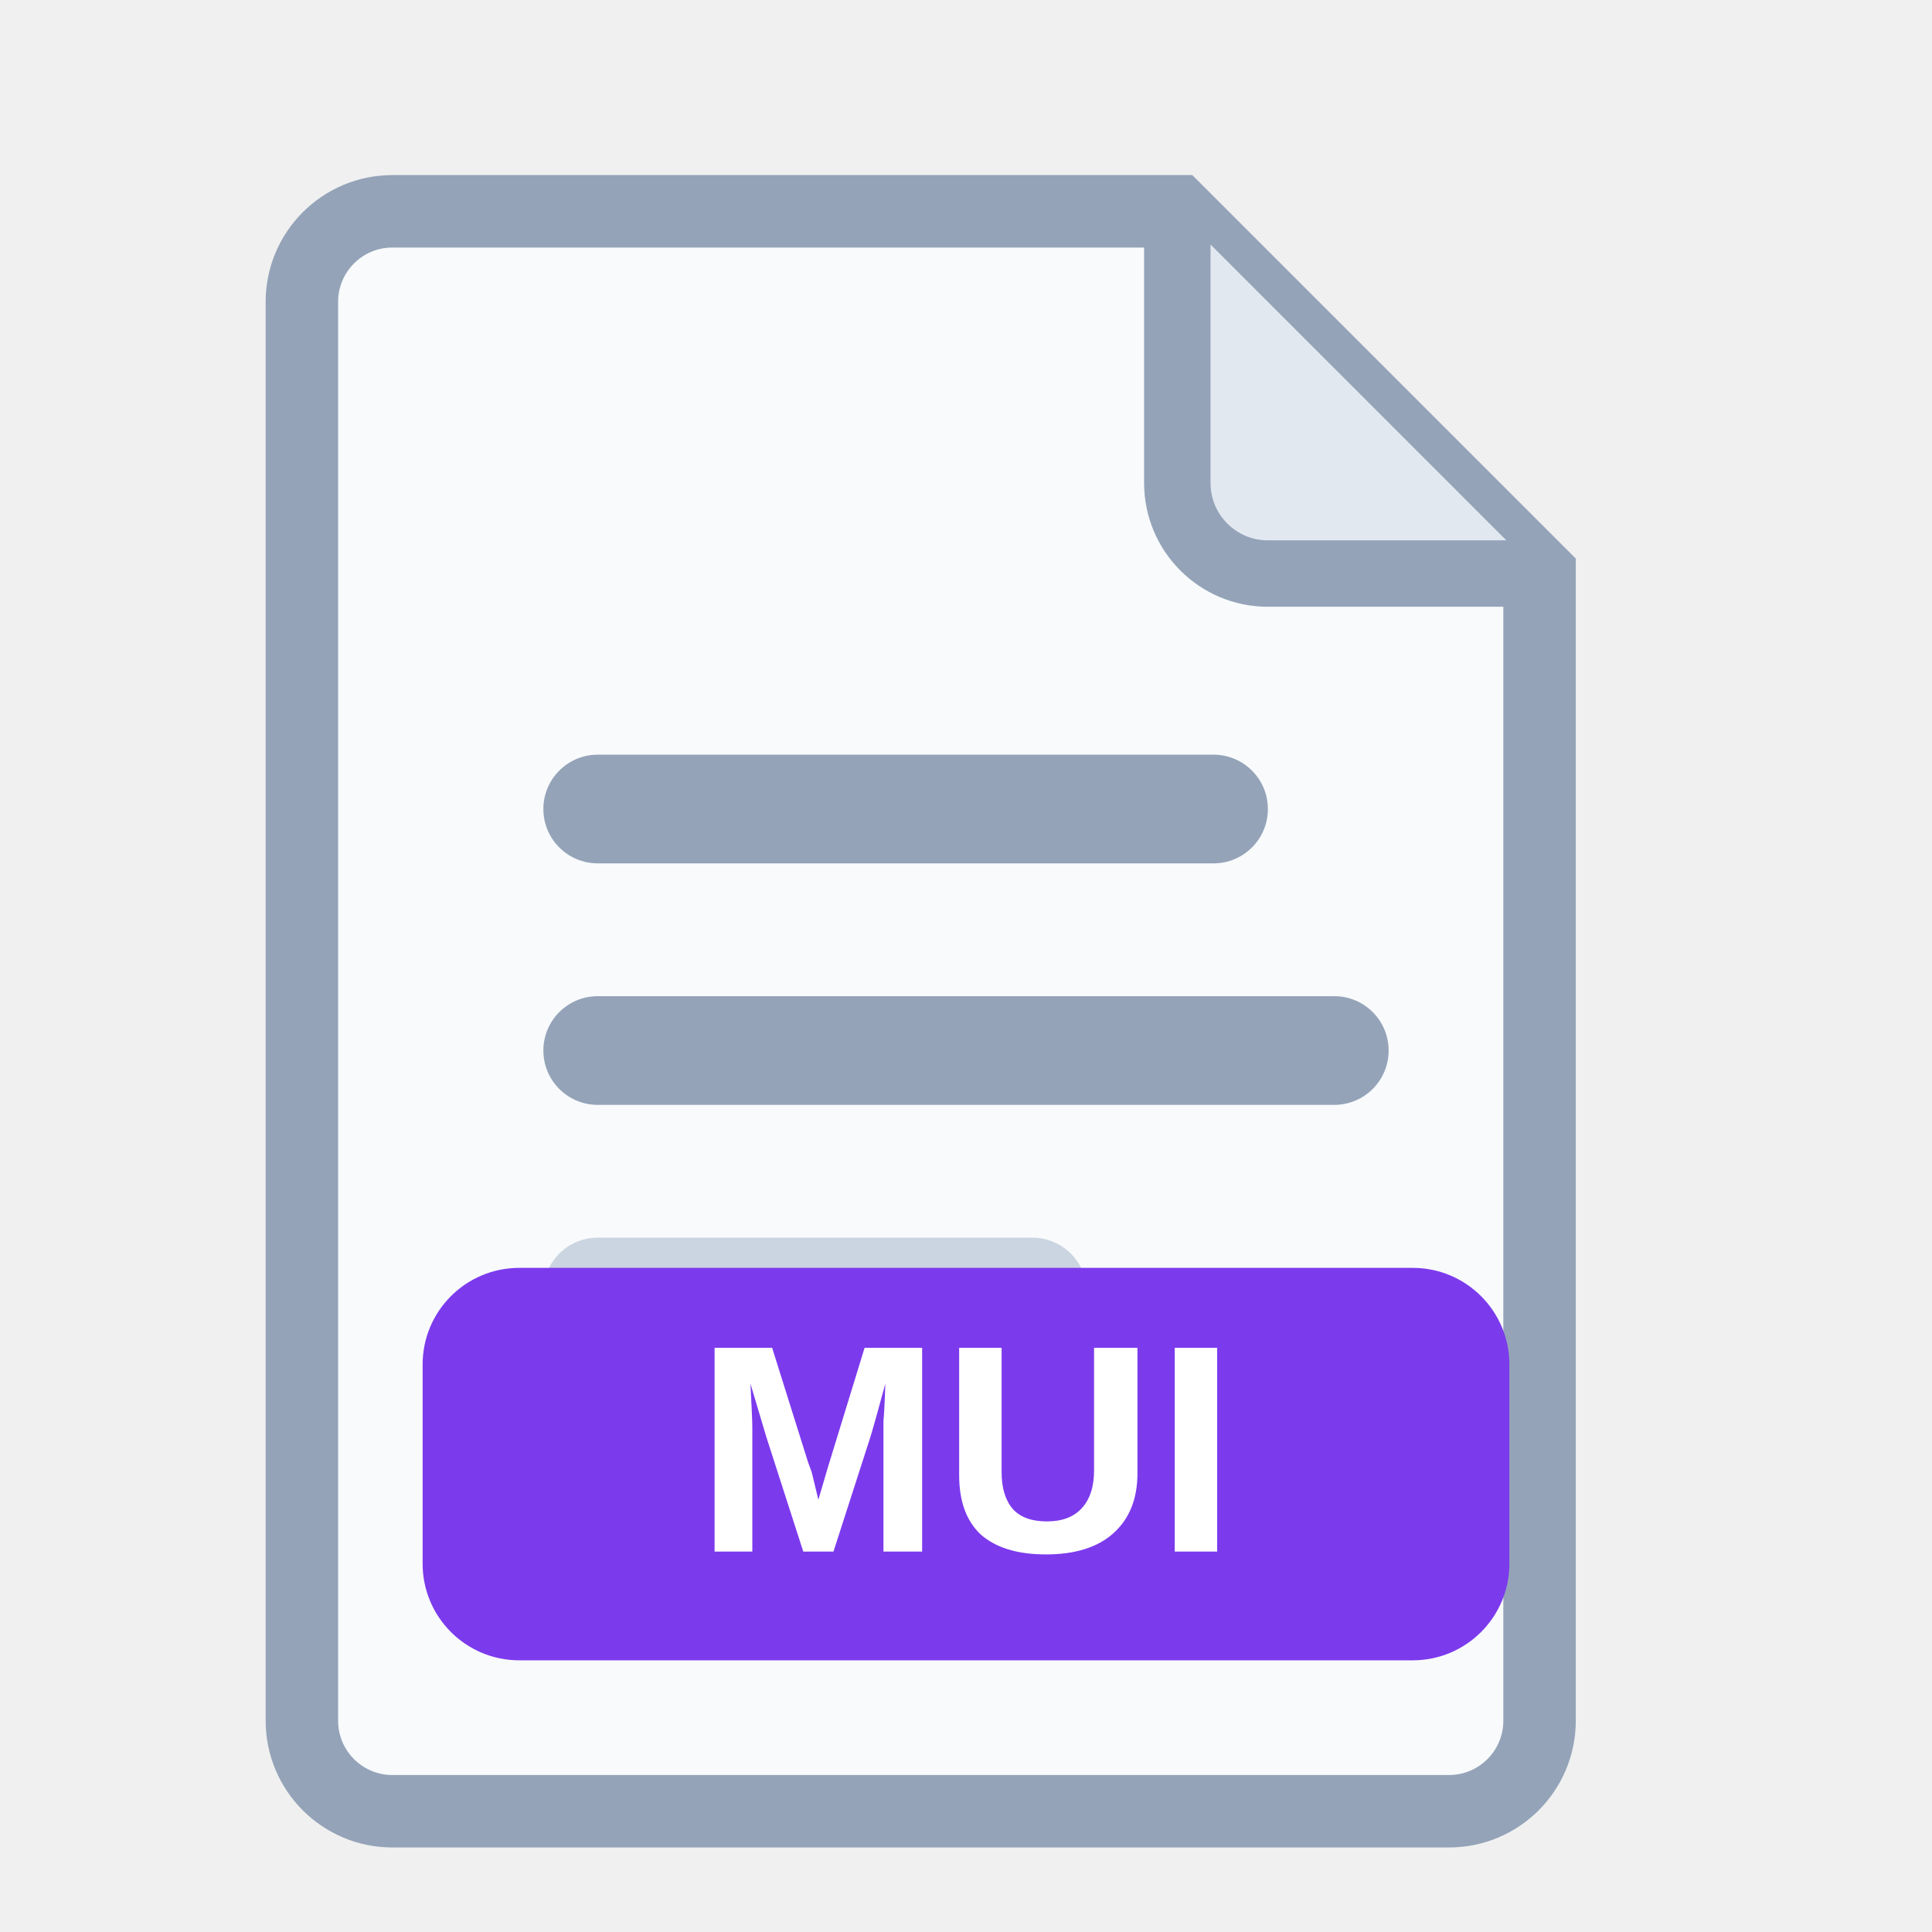
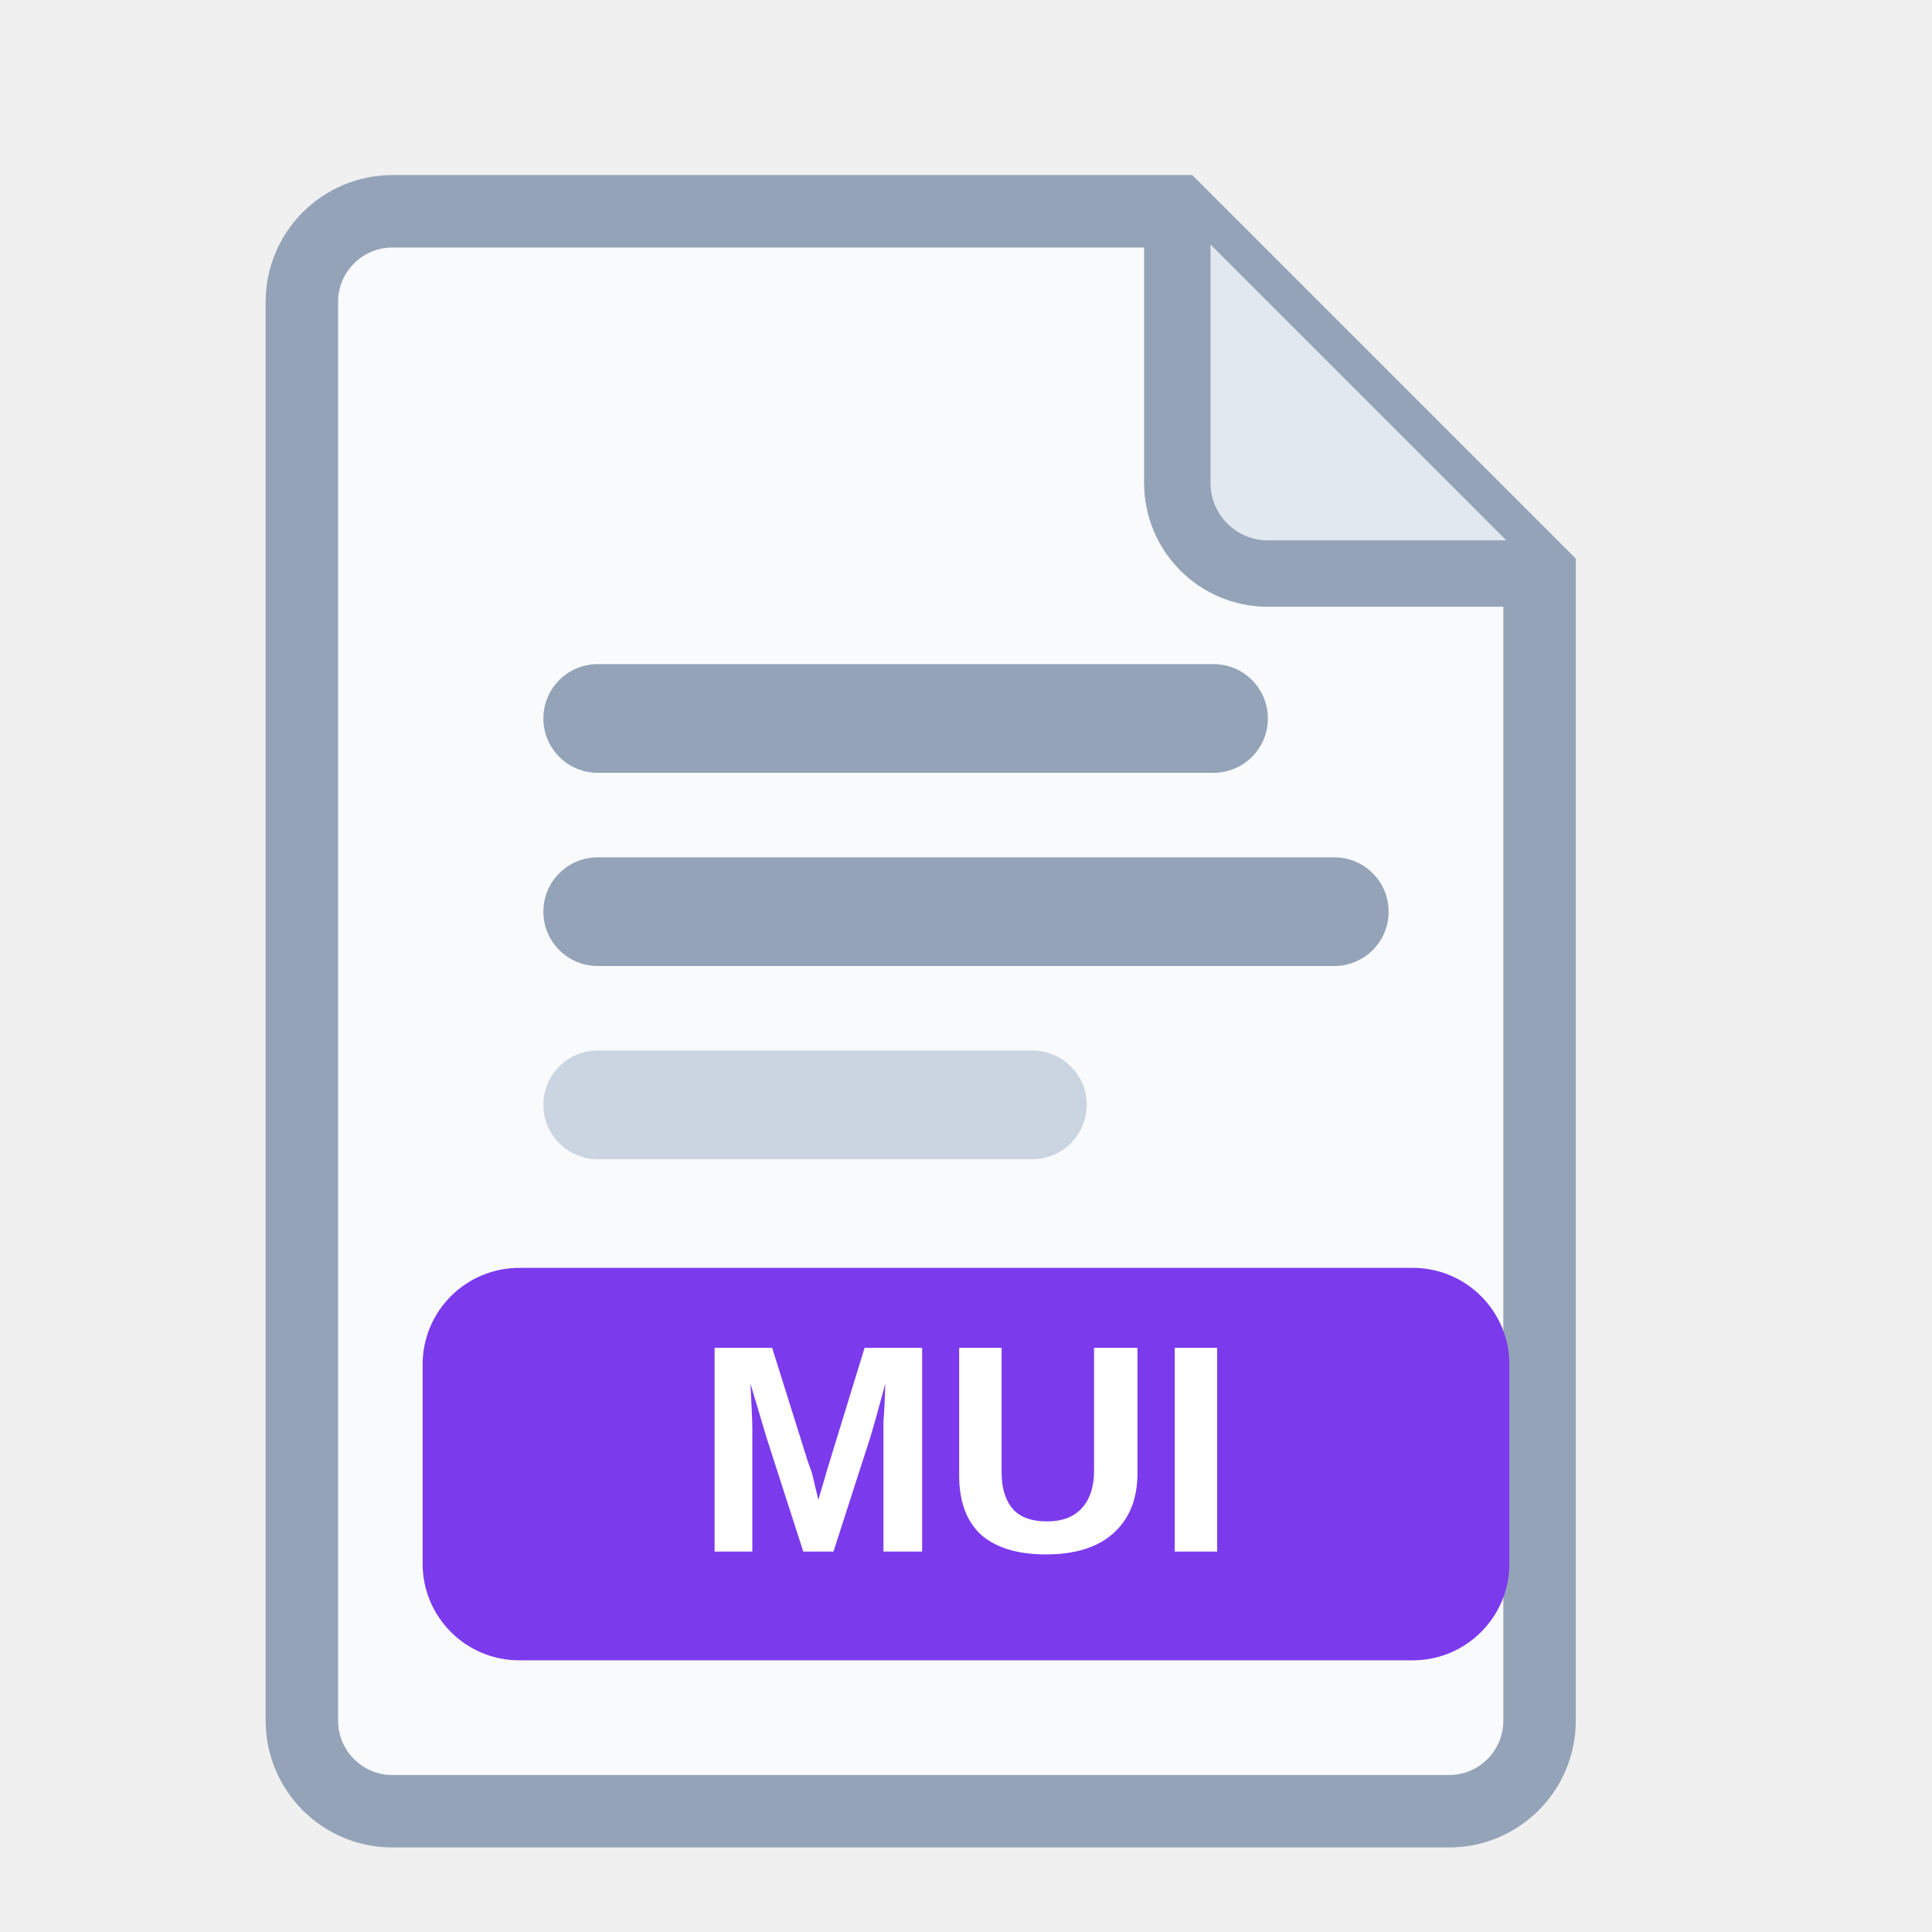
<svg xmlns="http://www.w3.org/2000/svg" width="32" height="32" viewBox="0 0 32 32" fill="none">
  <path d="M6.5 3.5h13l6 6v19a1.5 1.5 0 0 1-1.5 1.5H6.5A1.5 1.5 0 0 1 5 28.5V5A1.5 1.5 0 0 1 6.5 3.5Z" fill="#F8FAFC" stroke="#94A3B8" stroke-width="1.2" />
  <path d="M19.5 3.5v4.5a1.5 1.5 0 0 0 1.5 1.5h4.5" fill="#E2E8F0" stroke="#94A3B8" stroke-width="1.1" stroke-linejoin="round" />
-   <rect x="9" y="12.5" width="12" height="1.8" rx="0.9" fill="#94A3B8" />
-   <rect x="9" y="16.5" width="14" height="1.8" rx="0.9" fill="#94A3B8" />
-   <rect x="9" y="20.5" width="9" height="1.8" rx="0.9" fill="#CBD5E1" />
+   <rect x="9" y="11" width="12" height="1.8" rx="0.9" fill="#94A3B8" />
+   <rect x="9" y="14.2" width="14" height="1.8" rx="0.9" fill="#94A3B8" />
+   <rect x="9" y="17.4" width="9" height="1.8" rx="0.9" fill="#CBD5E1" />
  <rect x="7" y="21" width="18" height="6.5" rx="1.6" fill="#7C3AED" />
  <text x="16" y="25.7" text-anchor="middle" font-family="Segoe UI,Arial,sans-serif" font-size="4.9" font-weight="700" fill="#FFFFFF">MUI</text>
</svg>
